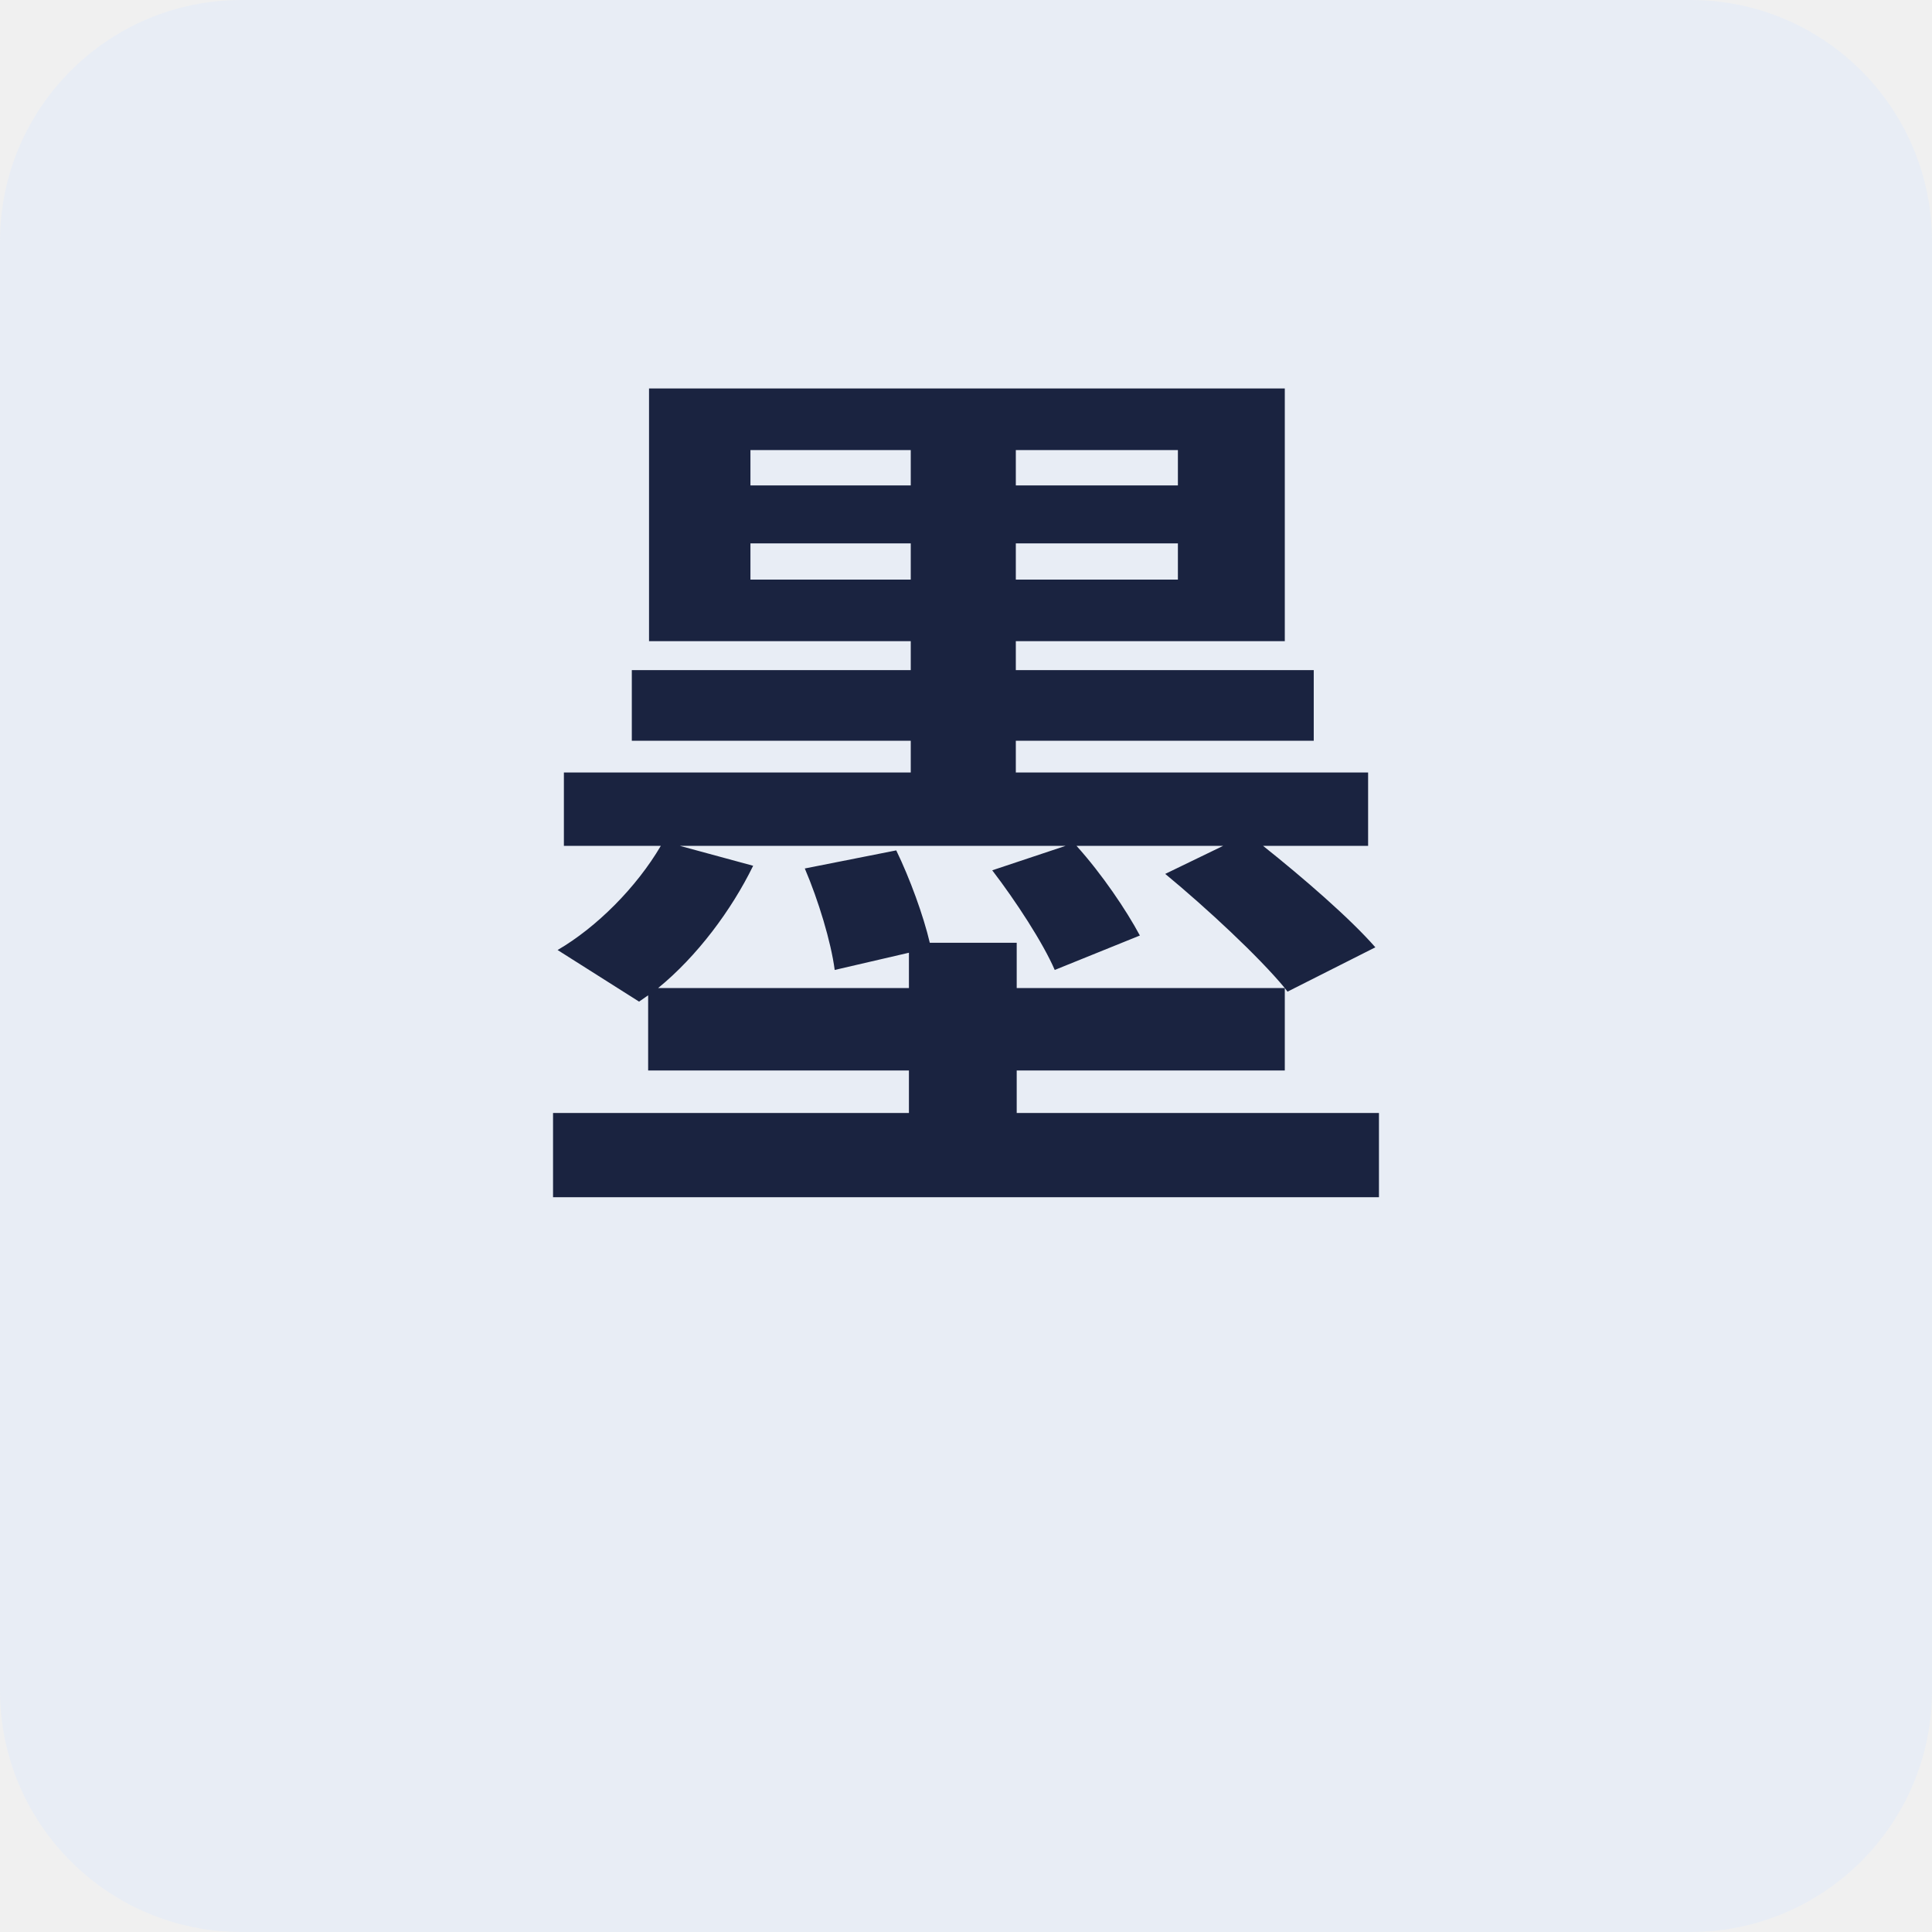
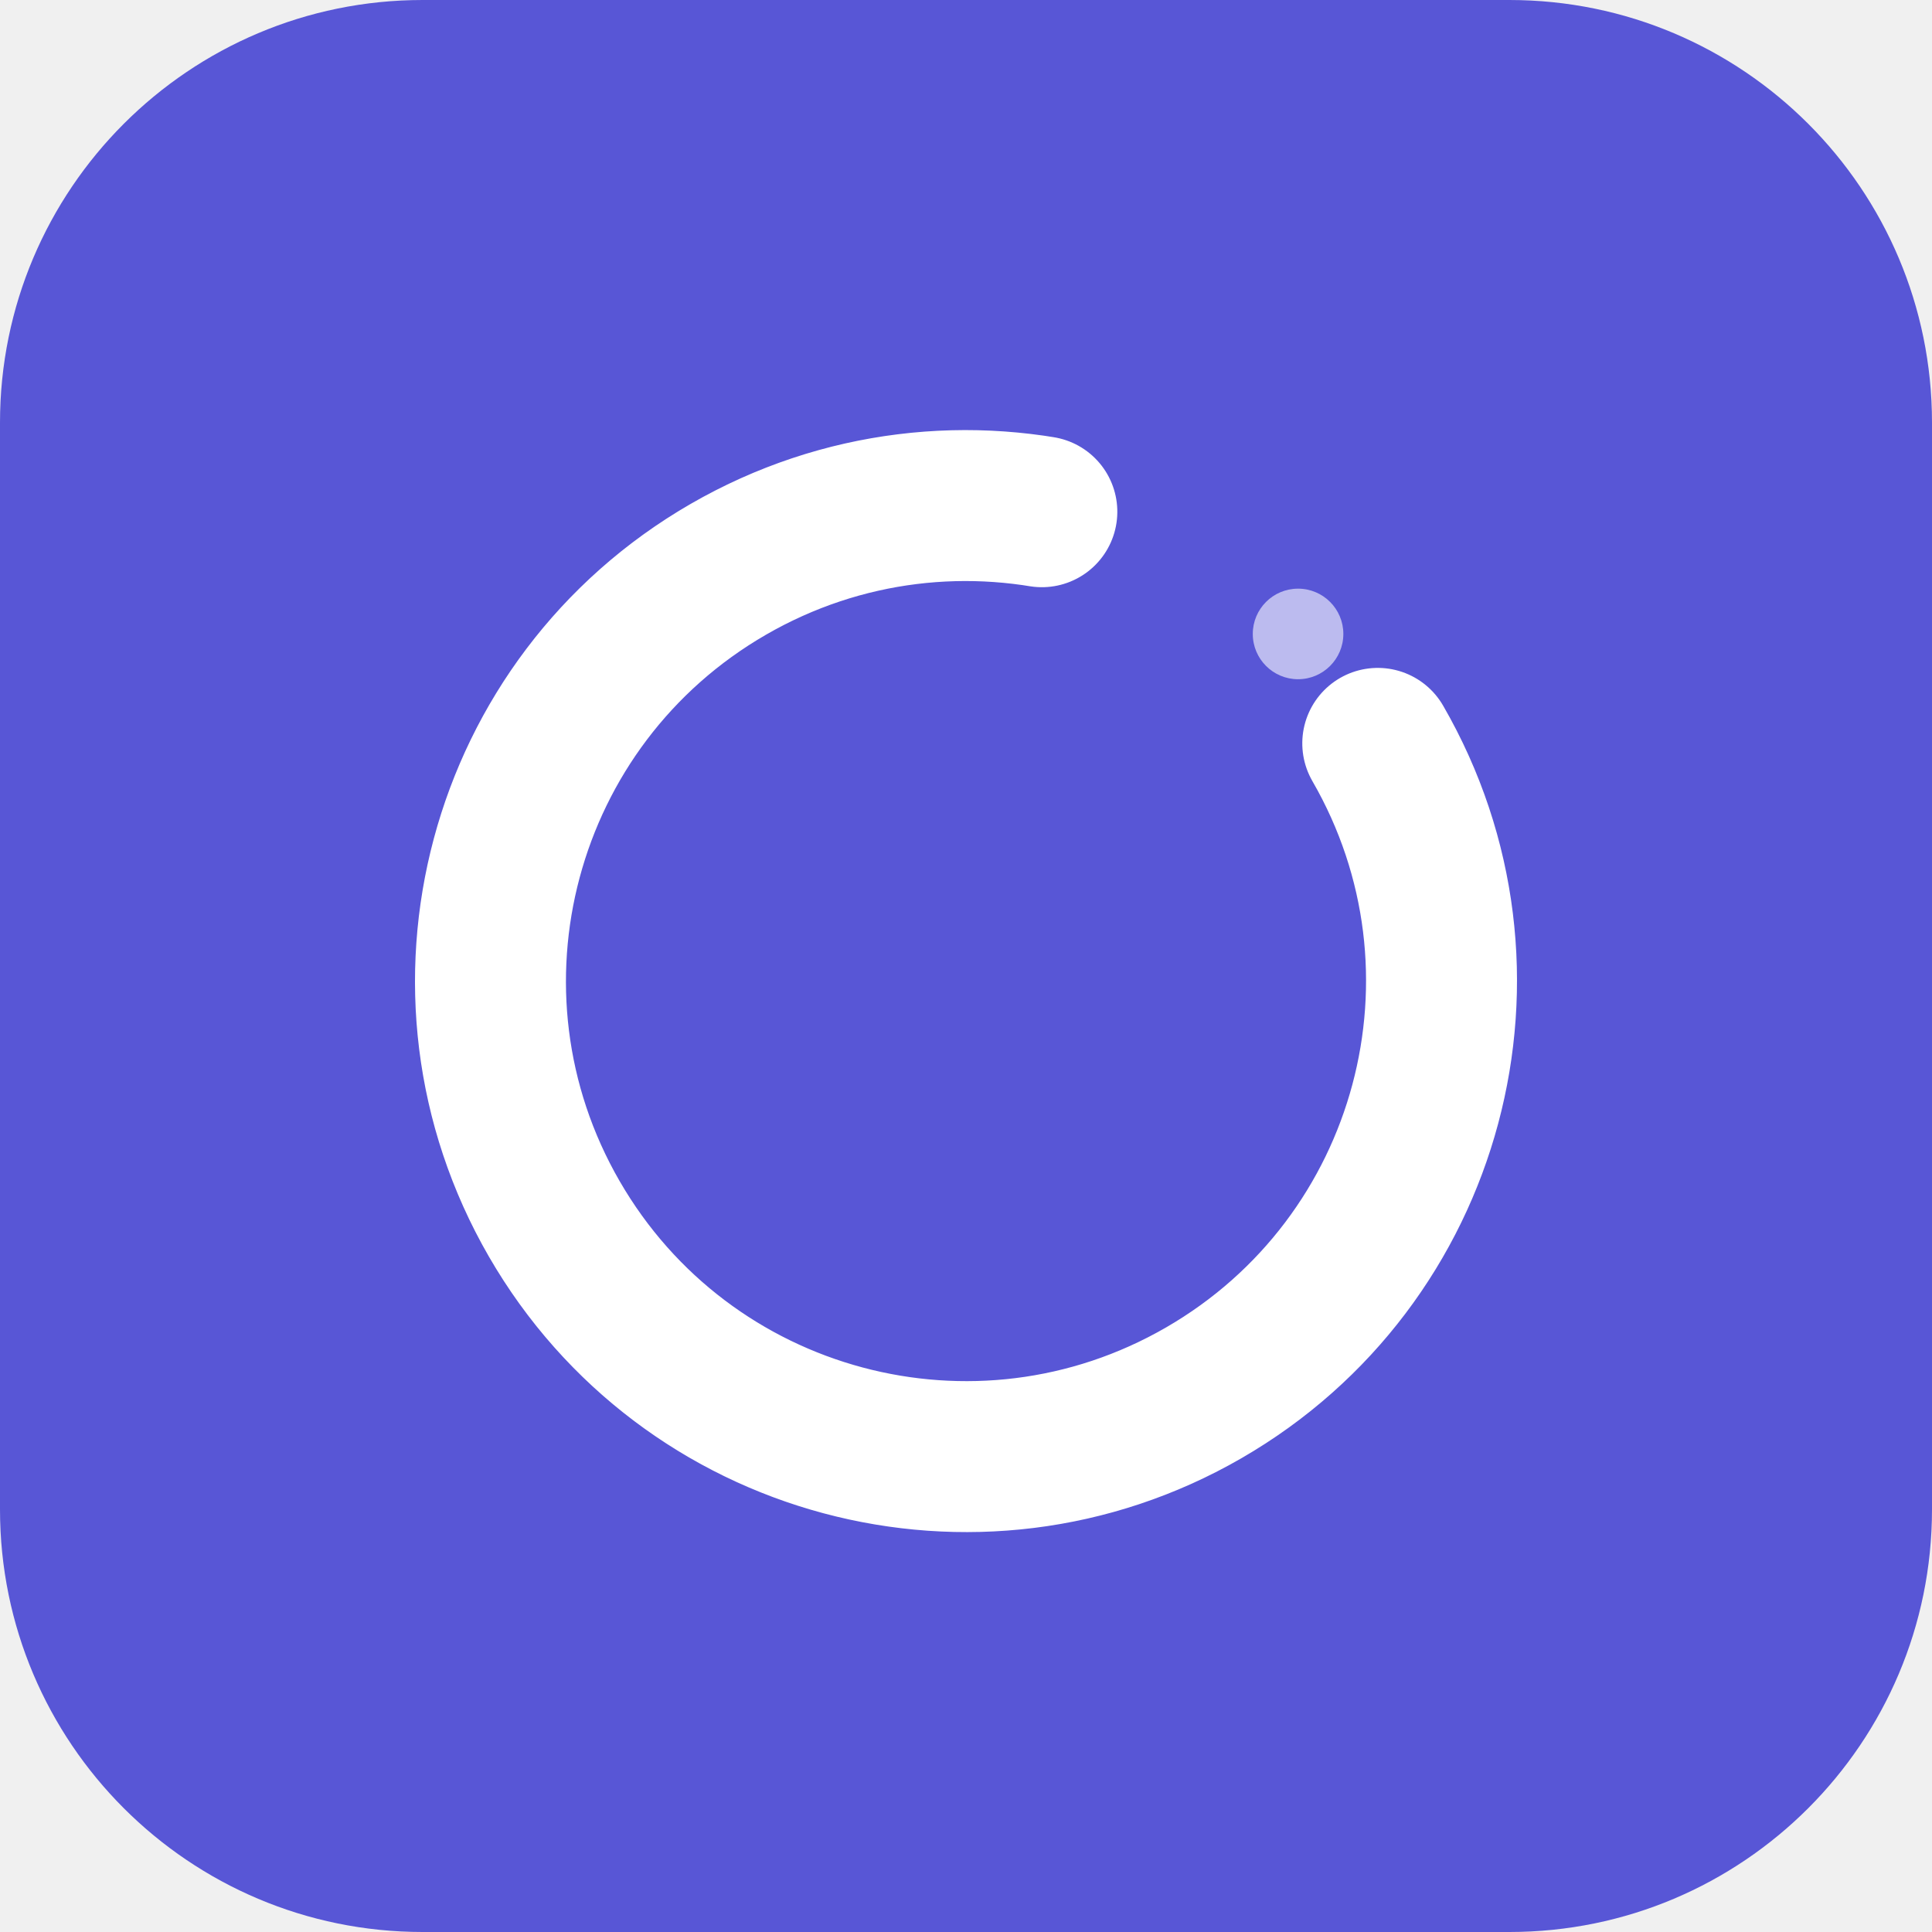
- <svg xmlns="http://www.w3.org/2000/svg" viewBox="0 0 512 512">
-   <rect width="512" height="512" rx="64" fill="#E8EDF5" />
-   <text x="256" y="300" text-anchor="middle" font-family="serif" font-size="240" font-weight="700" fill="#1A2340">墨</text>
+ <svg xmlns="http://www.w3.org/2000/svg" viewBox="0 0 512 512" width="512" height="512">
+   <rect width="512" height="512" rx="112" fill="#5856D6" />
+   <circle cx="256" cy="260" r="126" fill="none" stroke="#FFFFFF" stroke-width="40" stroke-linecap="round" stroke-dasharray="680 112" transform="rotate(-30, 256, 260)" />
+   <circle cx="344" cy="168" r="12" fill="#FFFFFF" opacity="0.6" />
</svg>
